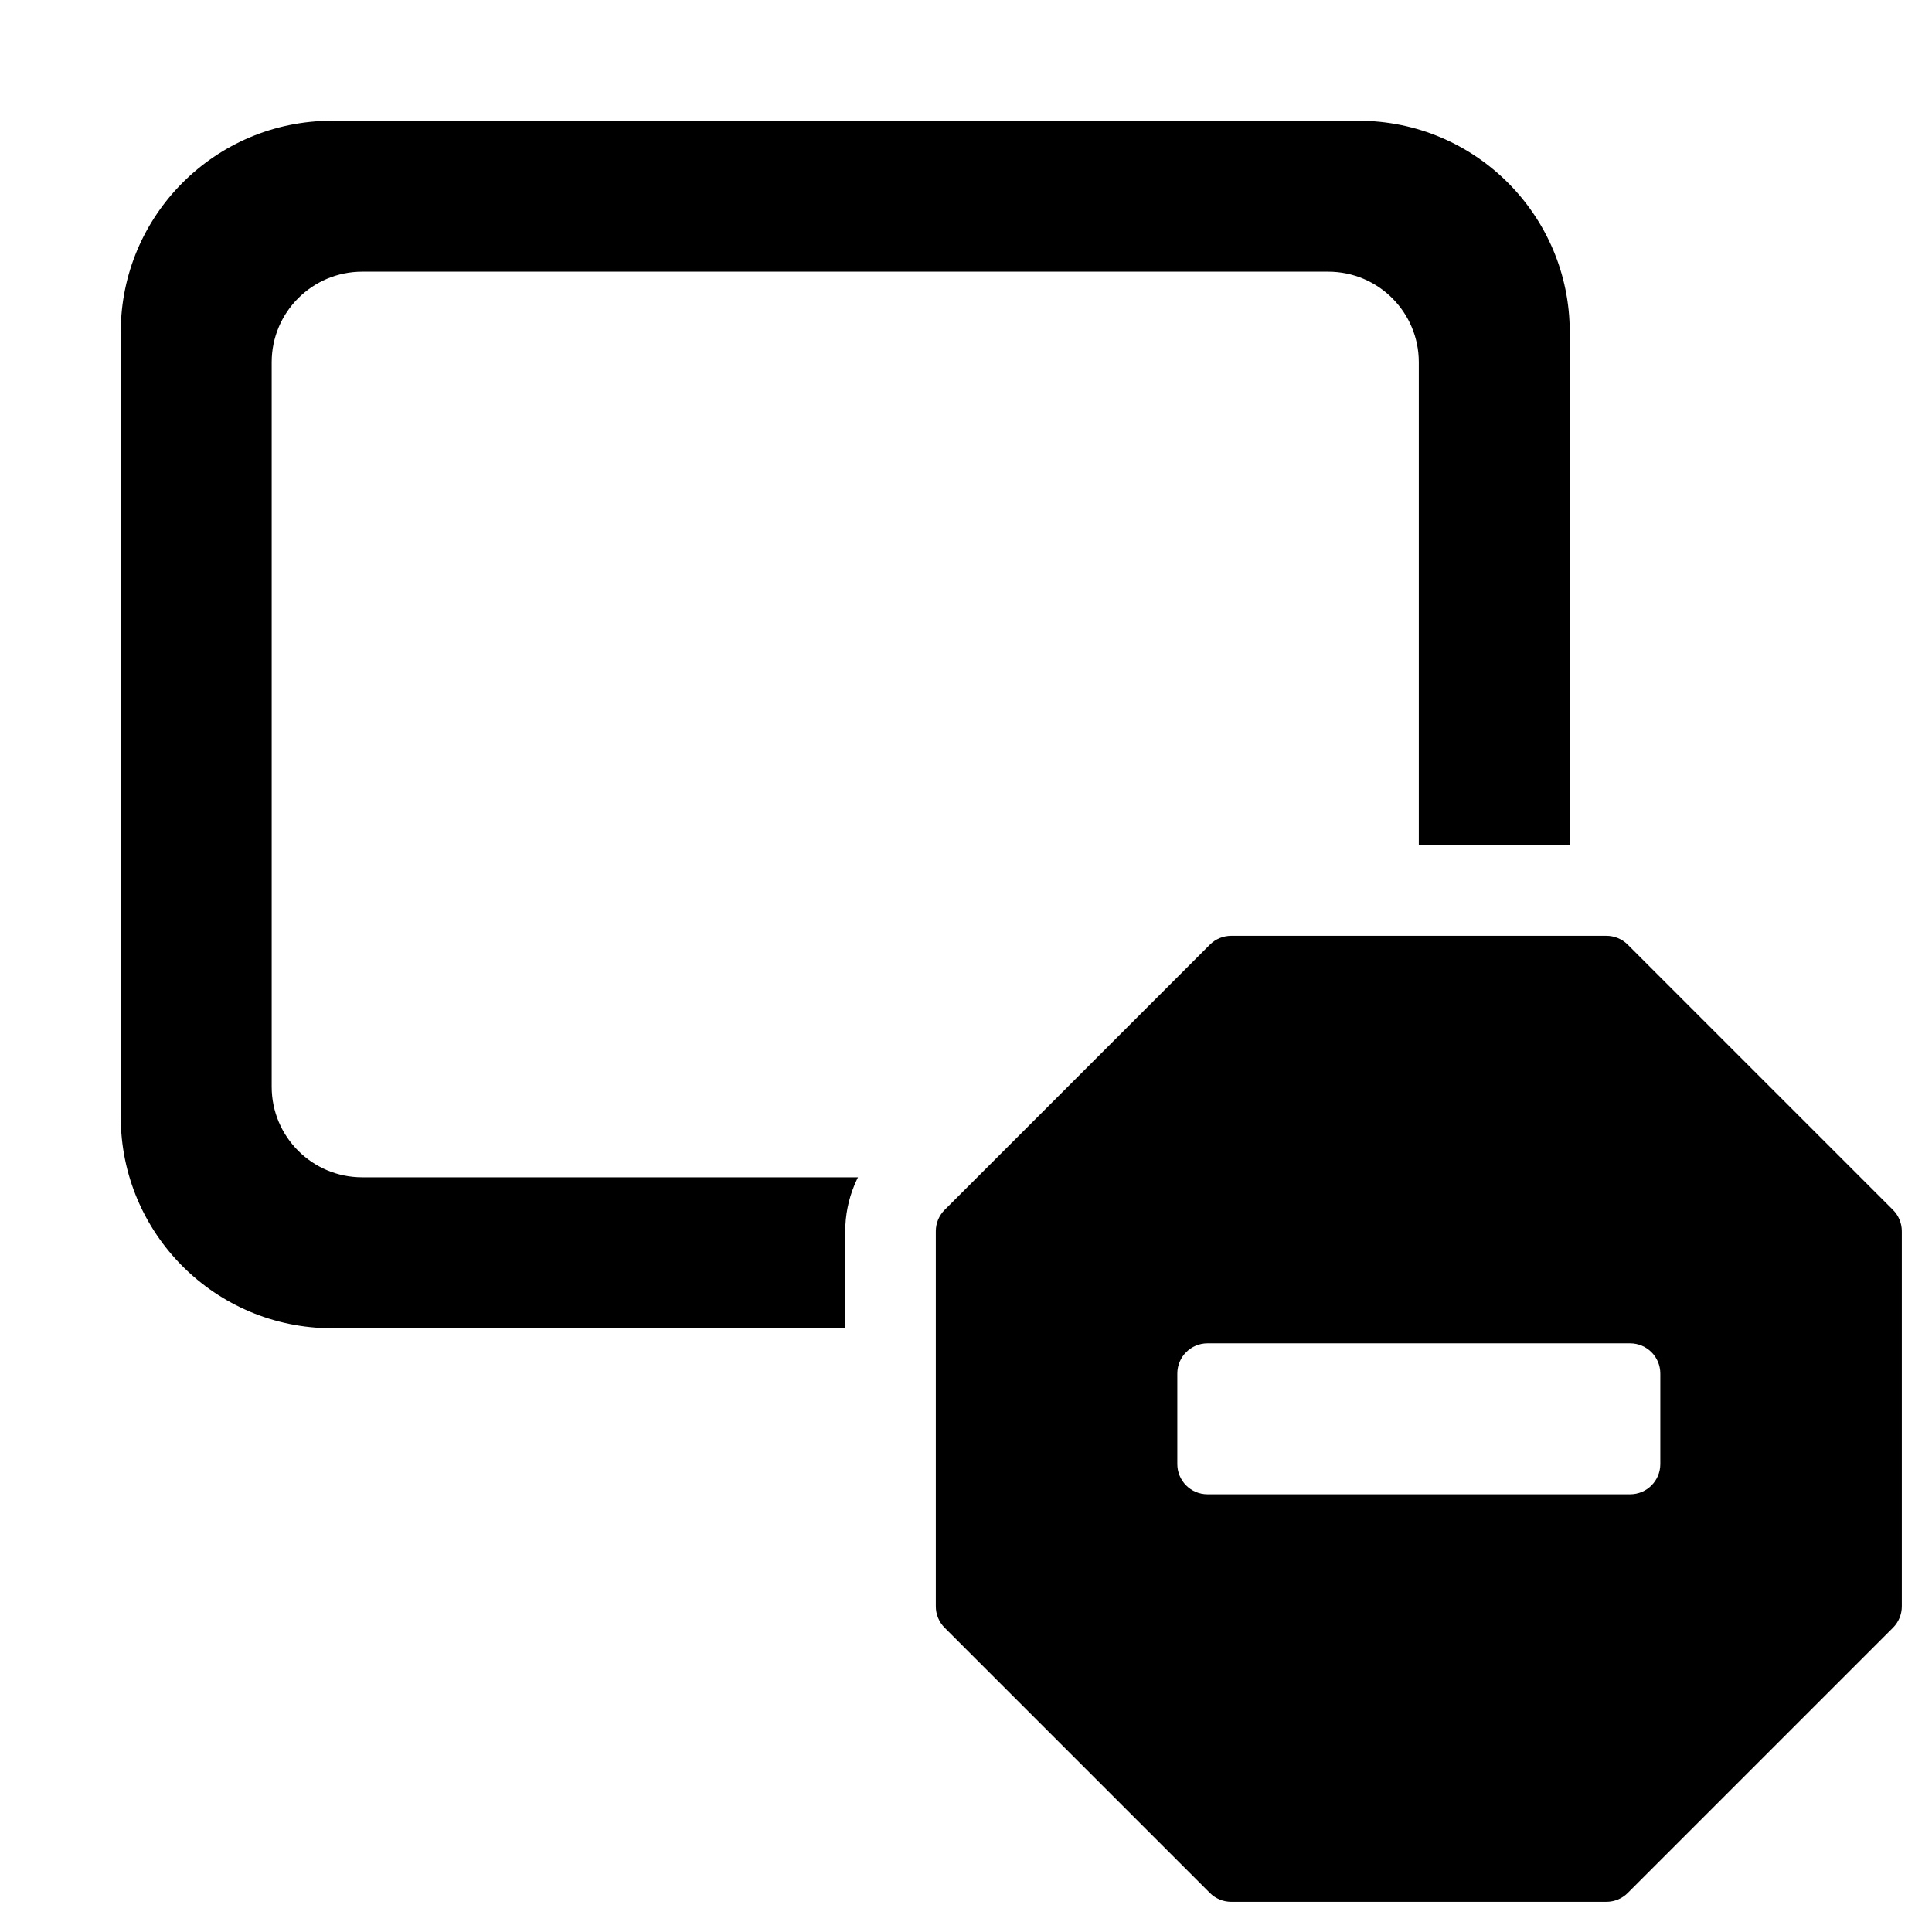
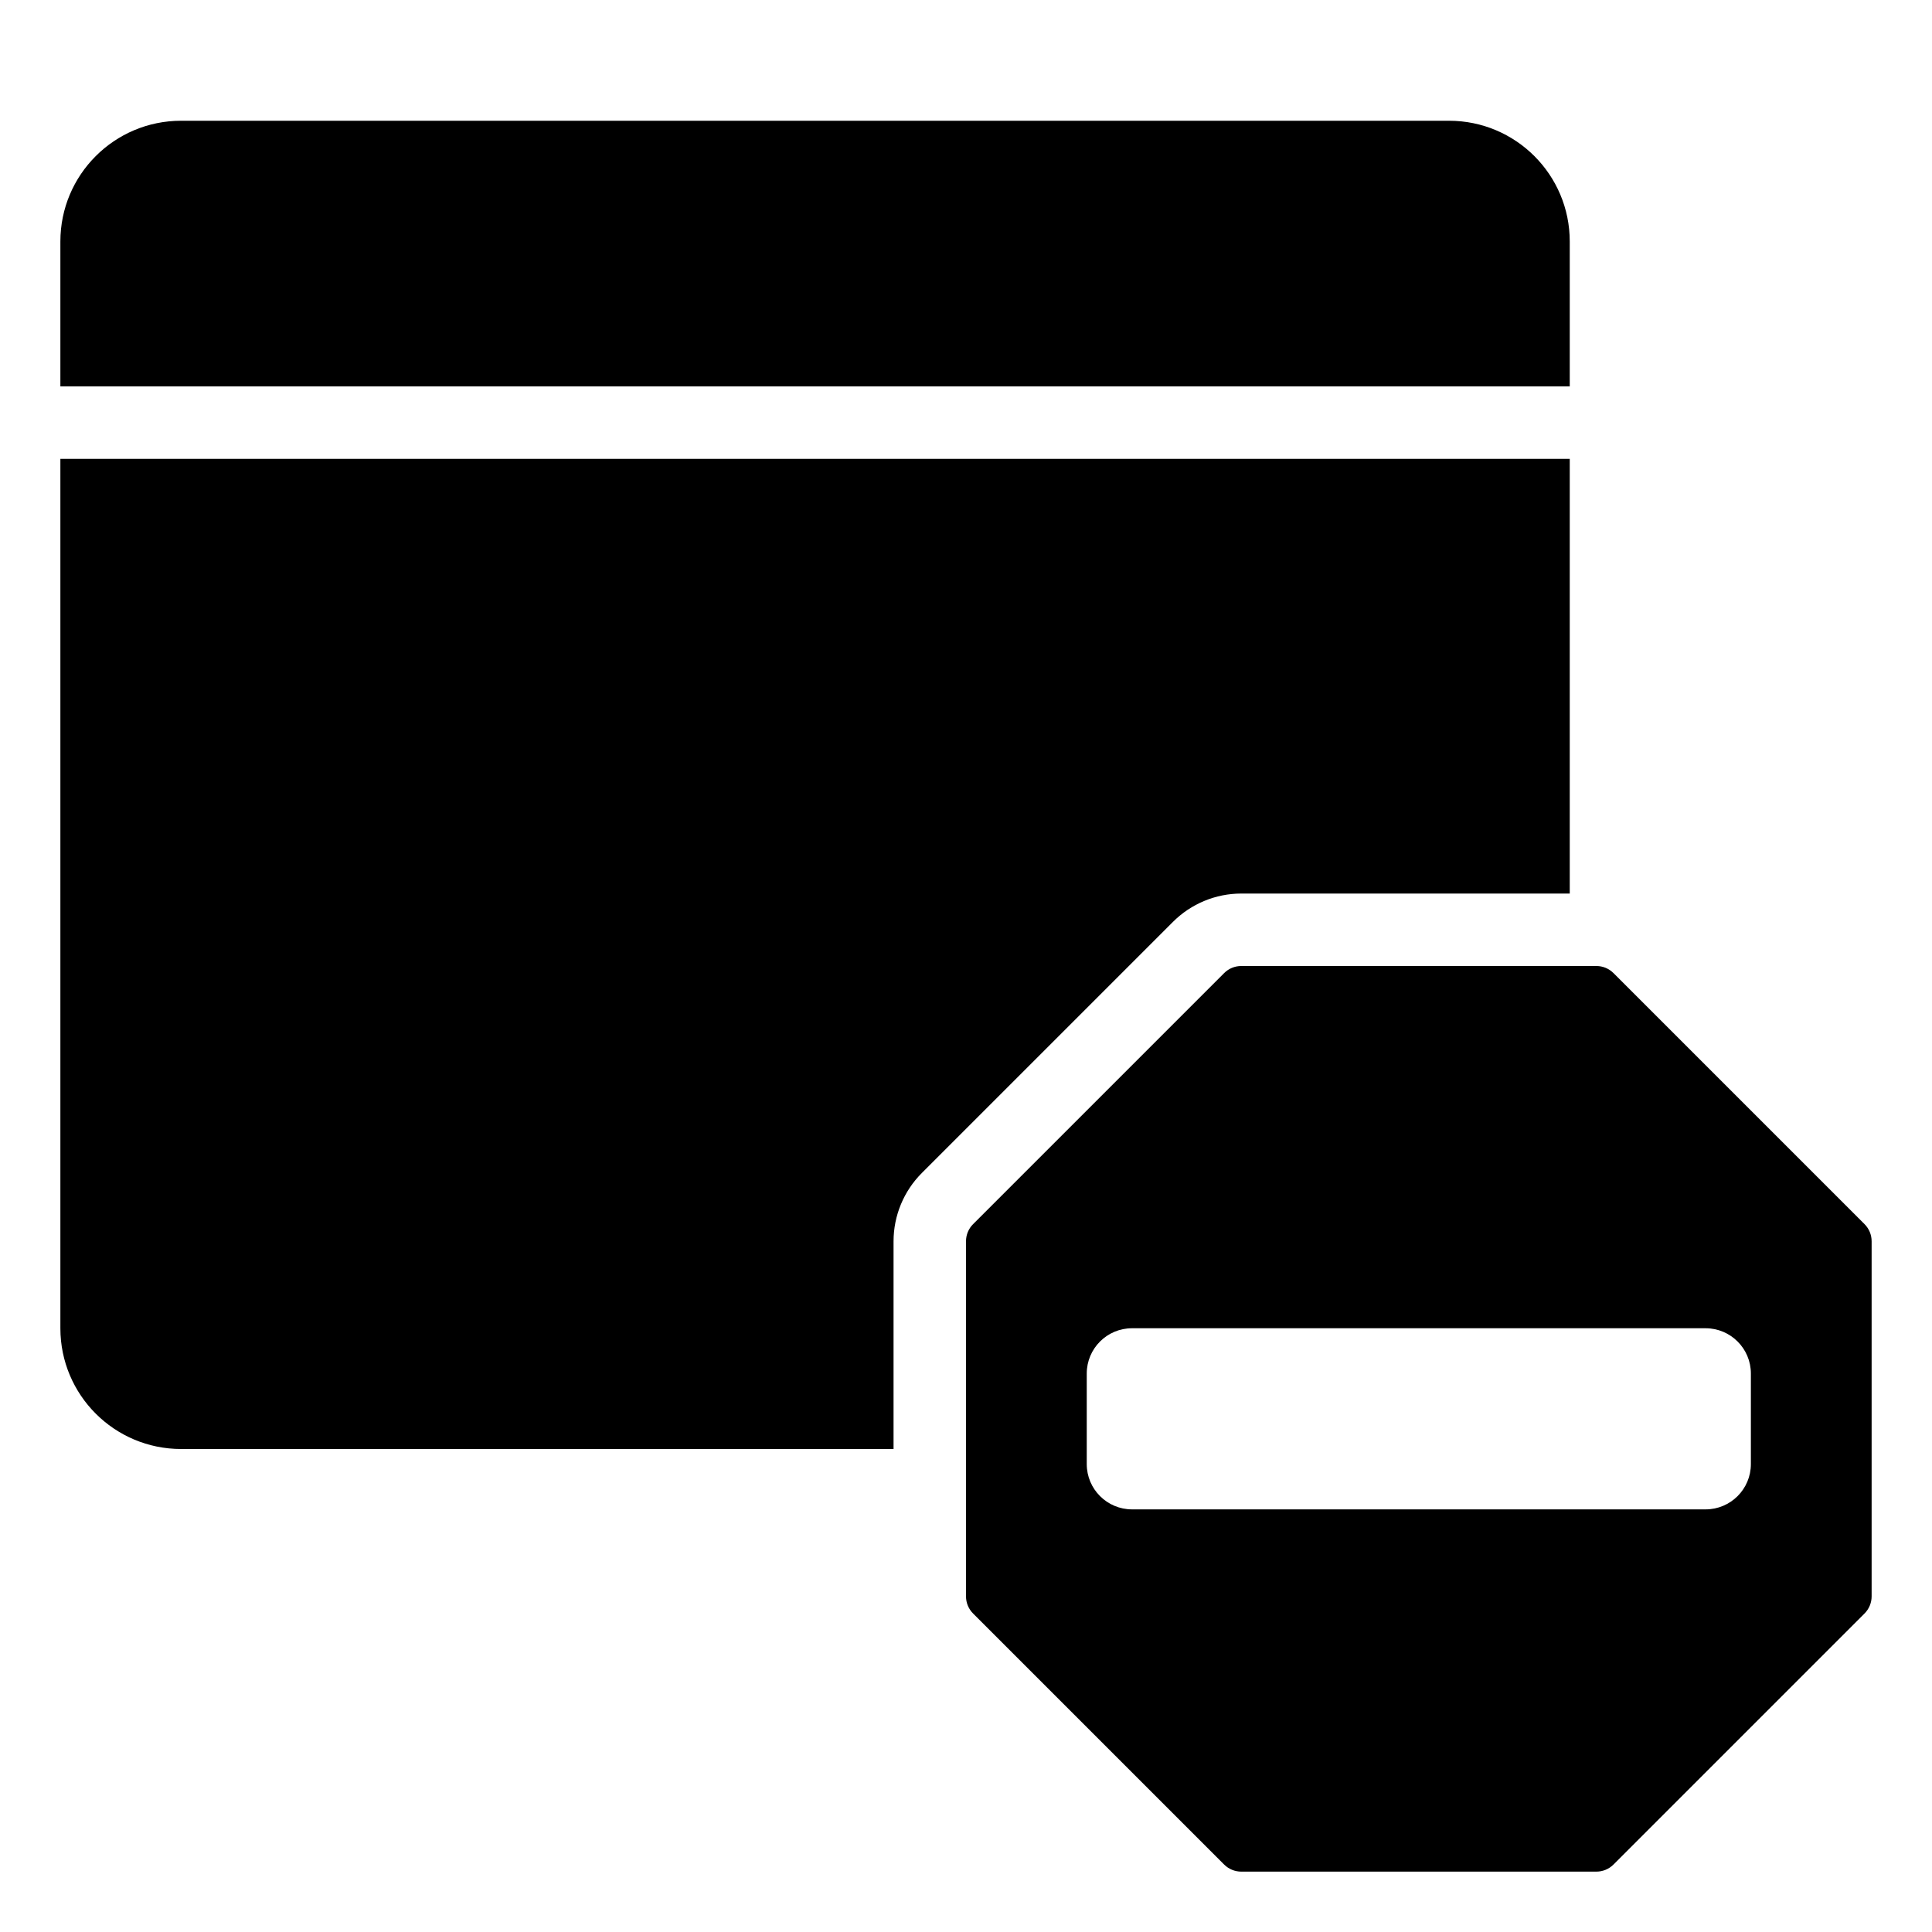
<svg xmlns="http://www.w3.org/2000/svg" width="32" height="32" viewBox="0 0 32 32">
-   <defs>
-     <clipPath id="gap">
-       <path clip-rule="evenodd" d="M0 0H32V32H0ZM14.586 18.979L18.979 14.586A2 2 0 0 1 20.393 14L26.607 14A2 2 0 0 1 28.021 14.586L32.414 18.979A2 2 0 0 1 33 20.393L33 26.607A2 2 0 0 1 32.414 28.021L28.021 32.414A2 2 0 0 1 26.607 33L20.393 33A2 2 0 0 1 18.979 32.414L14.586 28.021A2 2 0 0 1 14 26.607L14 20.393A2 2 0 0 1 14.586 18.979Z" />
-     </clipPath>
-   </defs>
-   <g clip-path="url(#gap)">
-     <path fill="currentColor" fill-rule="evenodd" d="M5.5 2H22.5A3.5 3.5 0 0 1 26 5.5V18.5A3.5 3.5 0 0 1 22.5 22H5.5A3.5 3.5 0 0 1 2 18.5V5.5A3.5 3.5 0 0 1 5.5 2ZM6 4.5H22A1.5 1.5 0 0 1 23.5 6V18A1.5 1.5 0 0 1 22 19.5H6A1.5 1.5 0 0 1 4.5 18V6A1.5 1.5 0 0 1 6 4.5Z" />
-   </g>
-   <path fill="currentColor" fill-rule="evenodd" d="M15.646 20.04L20.04 15.646A0.5 0.5 0 0 1 20.393 15.5L26.607 15.5A0.5 0.5 0 0 1 26.96 15.646L31.354 20.04A0.5 0.5 0 0 1 31.5 20.393L31.5 26.607A0.5 0.5 0 0 1 31.354 26.96L26.96 31.354A0.5 0.5 0 0 1 26.607 31.5L20.393 31.5A0.5 0.5 0 0 1 20.04 31.354L15.646 26.96A0.5 0.5 0 0 1 15.5 26.607L15.5 20.393A0.5 0.5 0 0 1 15.646 20.04ZM20 22.25H27A0.5 0.5 0 0 1 27.5 22.75V24.25A0.5 0.5 0 0 1 27 24.75H20A0.5 0.5 0 0 1 19.5 24.25V22.75A0.5 0.5 0 0 1 20 22.25Z" />
+   <path fill="currentColor" d="M18.75 22C18.336 22 18 22.336 18 22.75L18 24.25C18 24.664 18.336 25 18.75 25L28.25 25C28.664 25 29 24.664 29 24.25L29 22.75C29 22.336 28.664 22 28.25 22L18.75 22ZM20.559 16L26.441 16C26.547 16 26.649 16.042 26.724 16.117L30.883 20.276C30.958 20.351 31 20.453 31 20.559L31 26.441C31 26.547 30.958 26.649 30.883 26.724L26.724 30.883C26.649 30.958 26.547 31 26.441 31L20.559 31C20.453 31 20.351 30.958 20.276 30.883L16.117 26.724C16.042 26.649 16 26.547 16 26.441L16 20.559C16 20.453 16.042 20.351 16.117 20.276L20.276 16.117C20.351 16.042 20.453 16 20.559 16ZM1 7.6L26 7.6 26 14.8 20.559 14.8C20.135 14.8 19.728 14.969 19.428 15.269L15.269 19.428C14.969 19.728 14.8 20.135 14.8 20.559L14.8 24 3 24C1.895 24 1 23.105 1 22L1 7.6ZM3 2L24 2C25.105 2 26 2.895 26 4L26 6.4 1 6.4 1 4C1 2.895 1.895 2 3 2Z" />
</svg>
